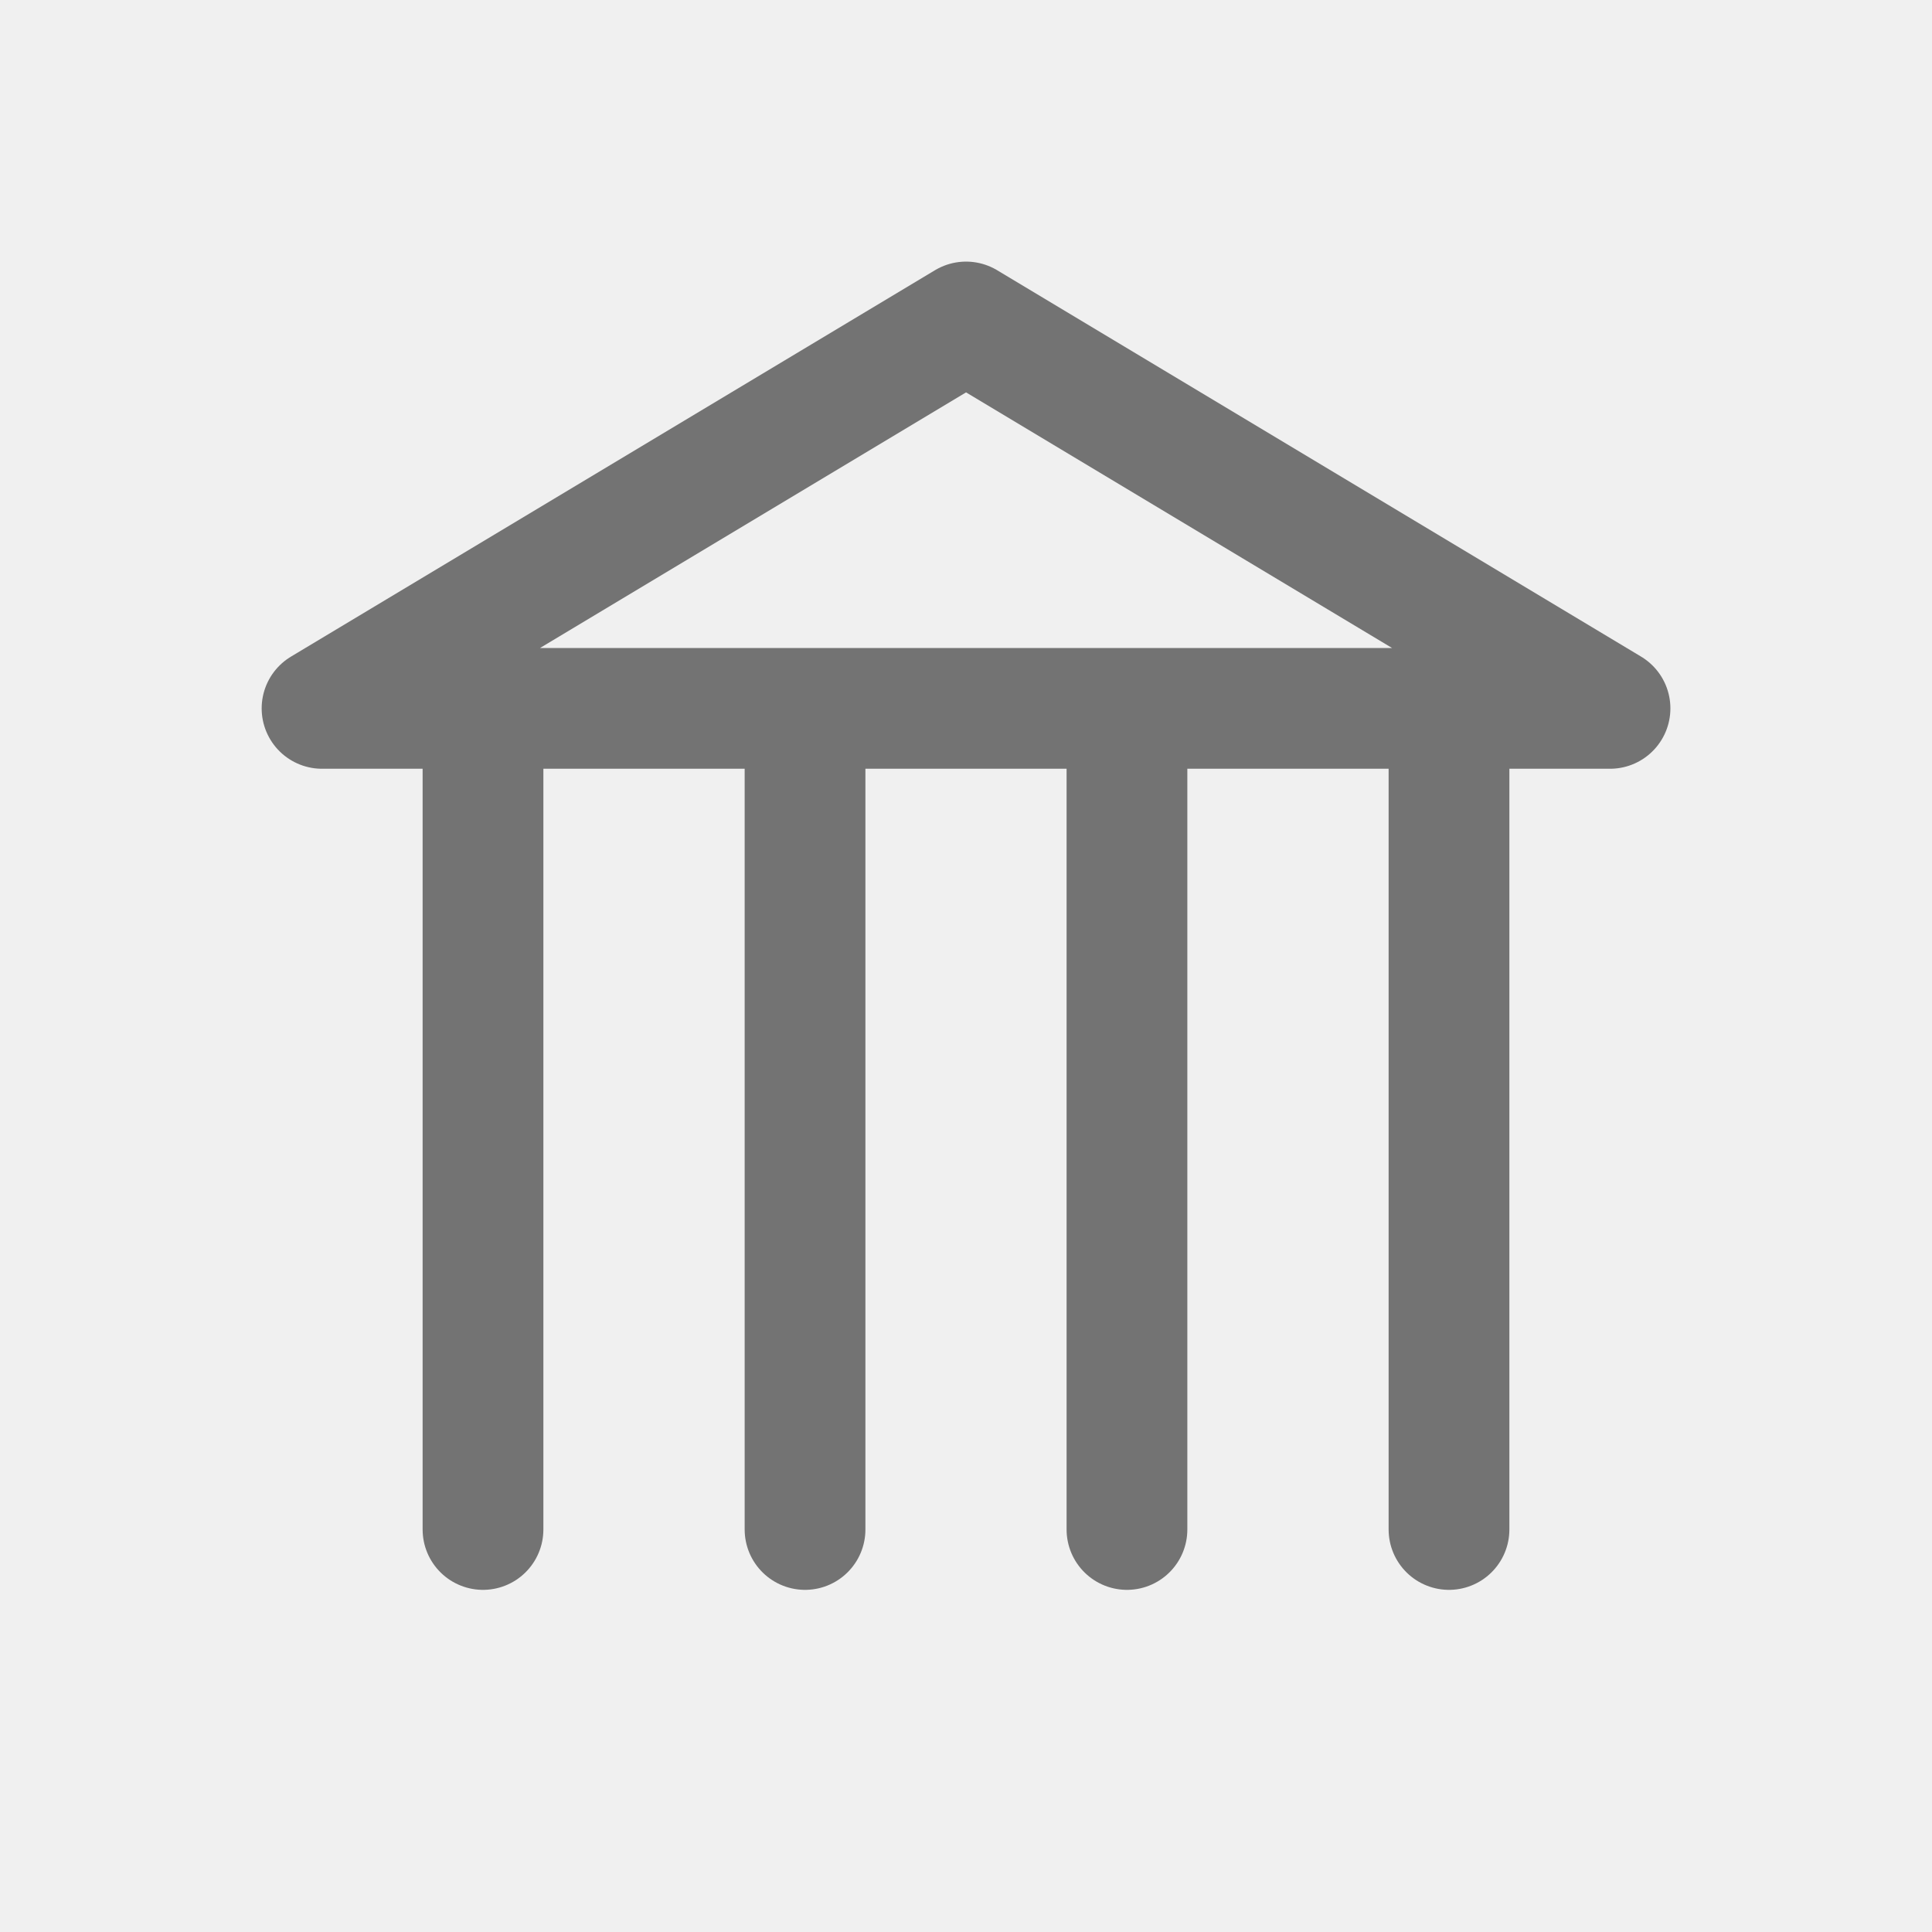
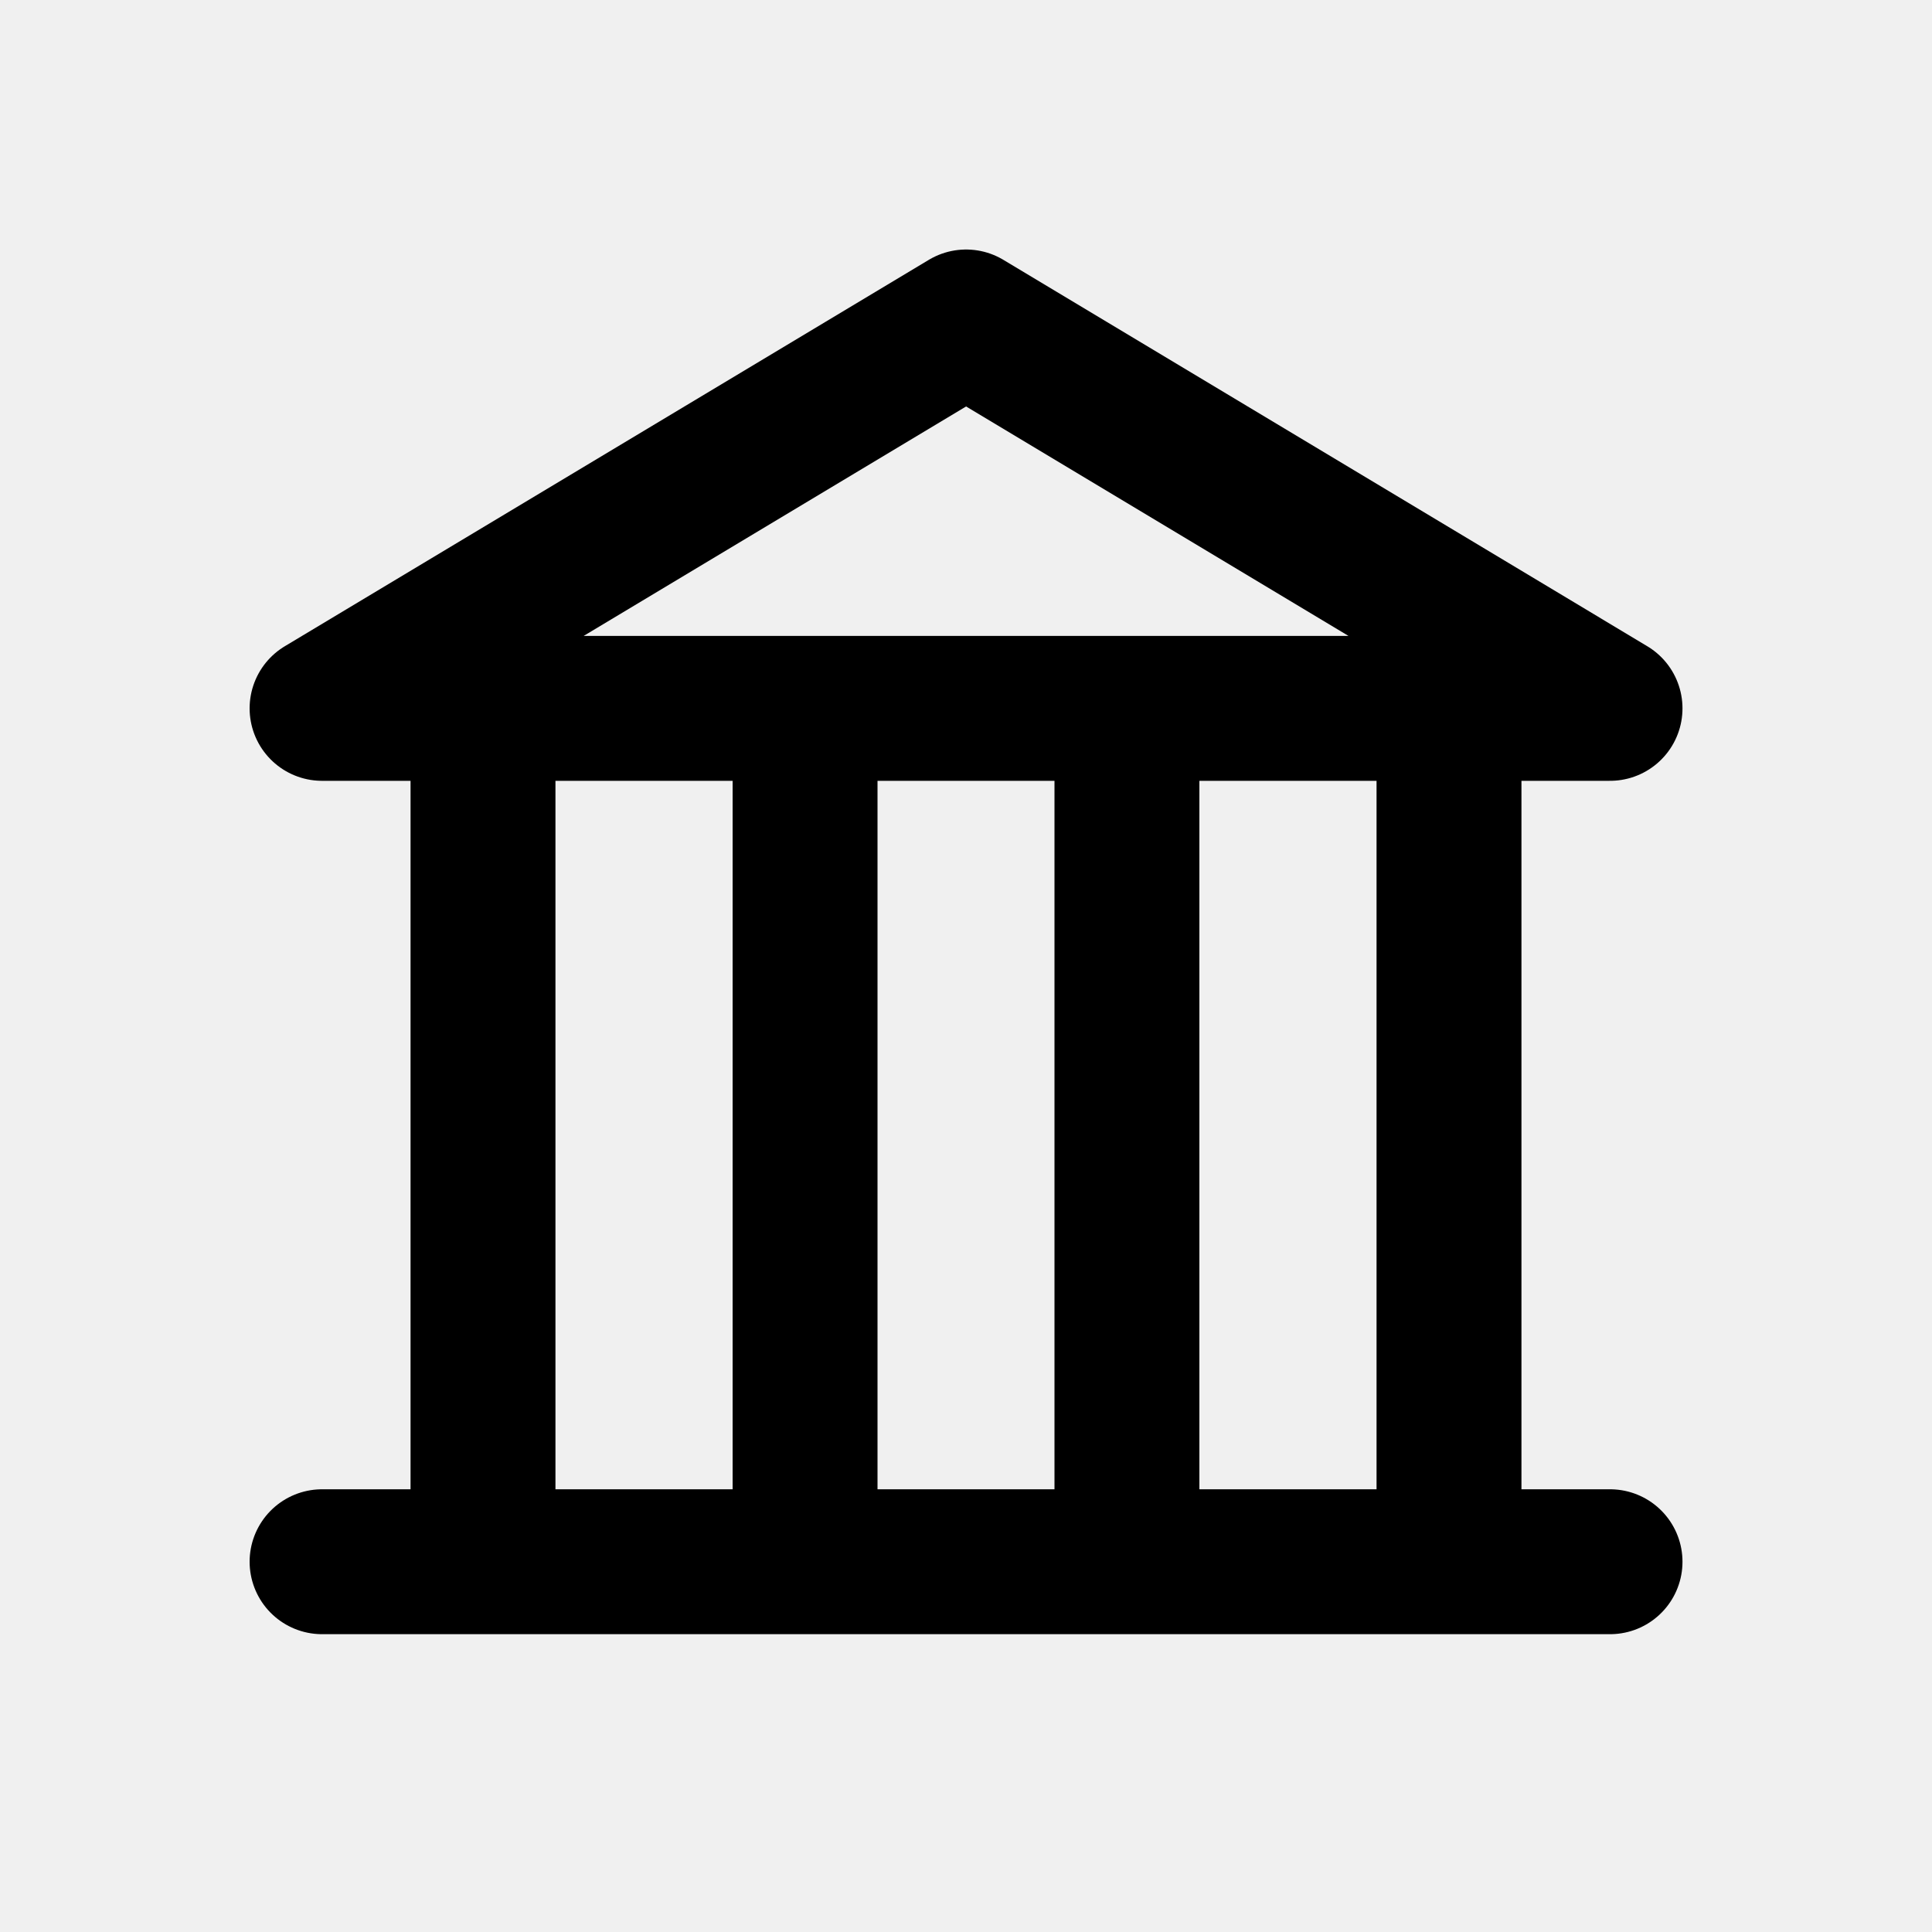
- <svg xmlns="http://www.w3.org/2000/svg" width="32" height="32" viewBox="0 0 32 32" fill="none">
-   <g clip-path="url(#clip0_1729_32773)">
-     <path d="M32 0H0V32H32V0Z" fill="white" fill-opacity="0.01" />
-     <path d="M5.334 11.733H26.667L16.001 5.333L5.334 11.733Z" stroke="#737373" stroke-width="2" stroke-linecap="round" stroke-linejoin="round" />
-     <path d="M8 12V25.333" stroke="#737373" stroke-width="2" stroke-linecap="round" stroke-linejoin="round" />
-     <path d="M13.334 12V25.333" stroke="#737373" stroke-width="2" stroke-linecap="round" stroke-linejoin="round" />
-     <path d="M18.666 12V25.333" stroke="#737373" stroke-width="2" stroke-linecap="round" stroke-linejoin="round" />
-     <path d="M24 12V25.333" stroke="#737373" stroke-width="2" stroke-linecap="round" stroke-linejoin="round" />
-   </g>
-   <defs>
-     <clipPath id="clip0_1729_32773">
-       <rect width="32" height="32" fill="white" />
-     </clipPath>
-   </defs>
+ <svg xmlns="http://www.w3.org/2000/svg" width="20" height="20" viewBox="0 0 20 20" fill="none">
+   <path d="M3.334 7.333H16.667L10.001 3.333L3.334 7.333Z" stroke="black" stroke-width="1.5" stroke-linecap="round" stroke-linejoin="round" />
+   <path d="M16.667 16.167H3.334" stroke="black" stroke-width="1.5" stroke-linecap="round" stroke-linejoin="round" />
+   <path d="M5 7.5V15.833" stroke="black" stroke-width="1.5" stroke-linecap="round" stroke-linejoin="round" />
+   <path d="M8.334 7.5V15.833" stroke="black" stroke-width="1.5" stroke-linecap="round" stroke-linejoin="round" />
+   <path d="M11.666 7.5V15.833" stroke="black" stroke-width="1.5" stroke-linecap="round" stroke-linejoin="round" />
+   <path d="M15 7.5V15.833" stroke="black" stroke-width="1.5" stroke-linecap="round" stroke-linejoin="round" />
</svg>
